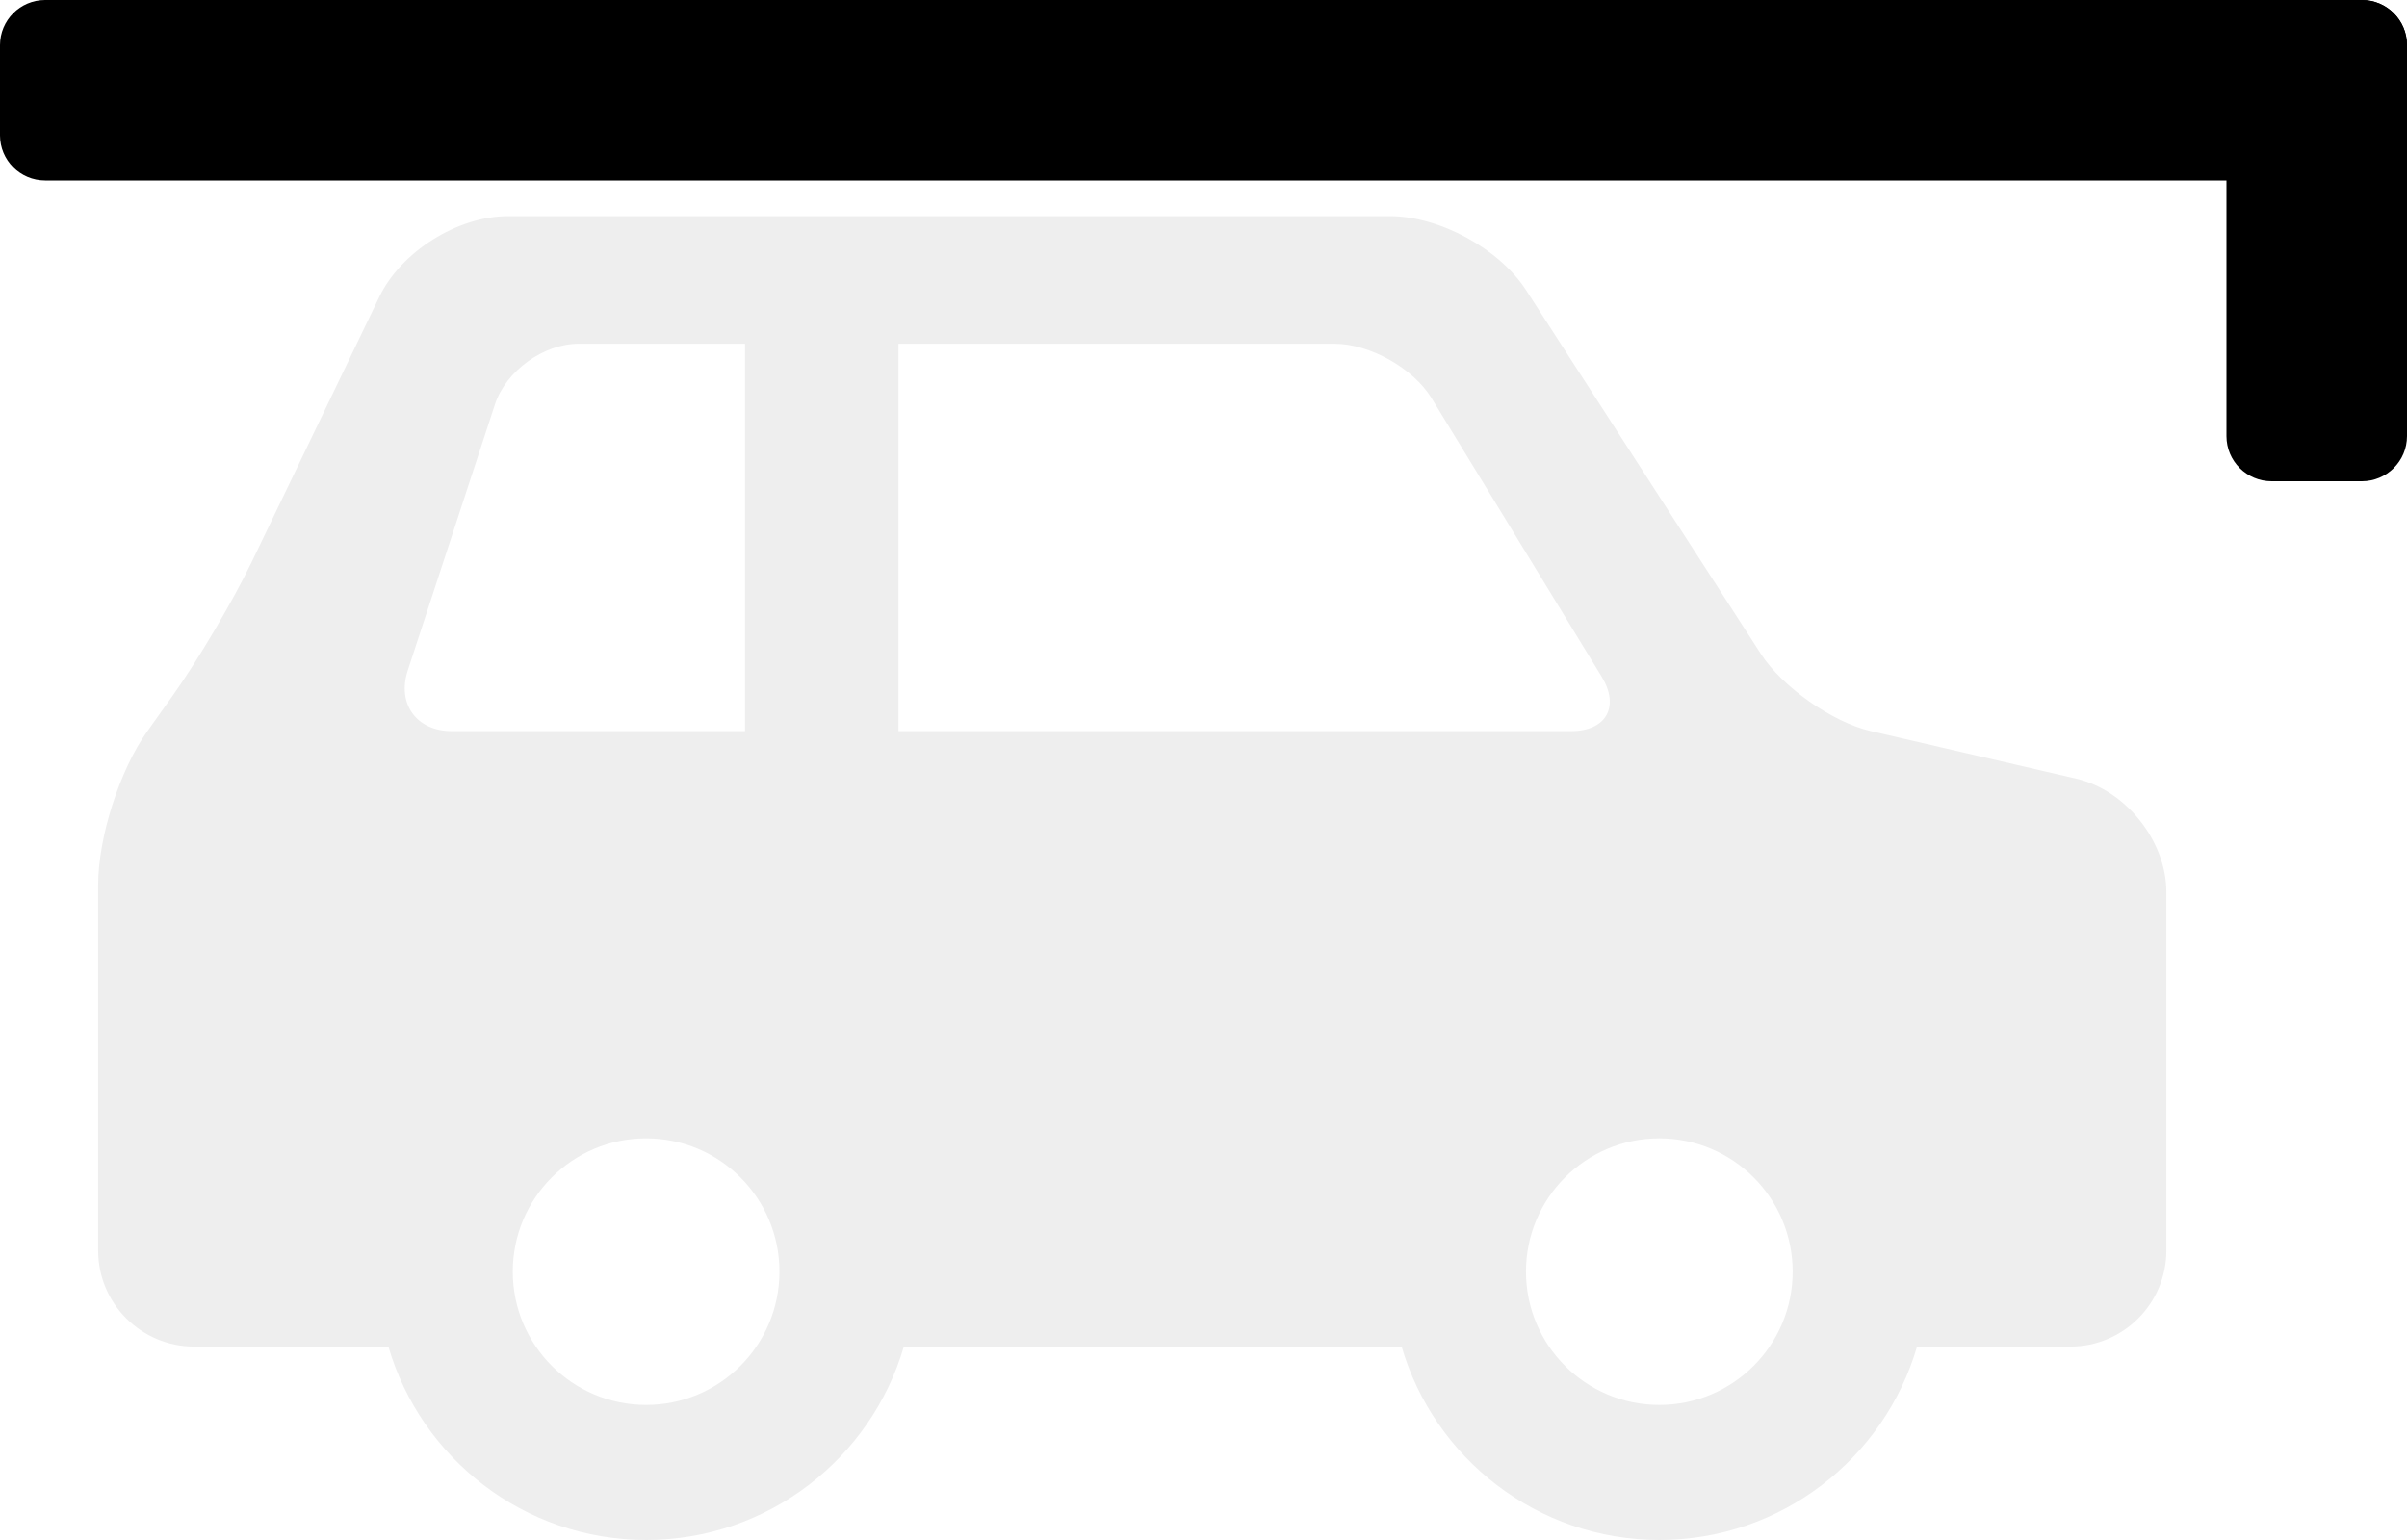
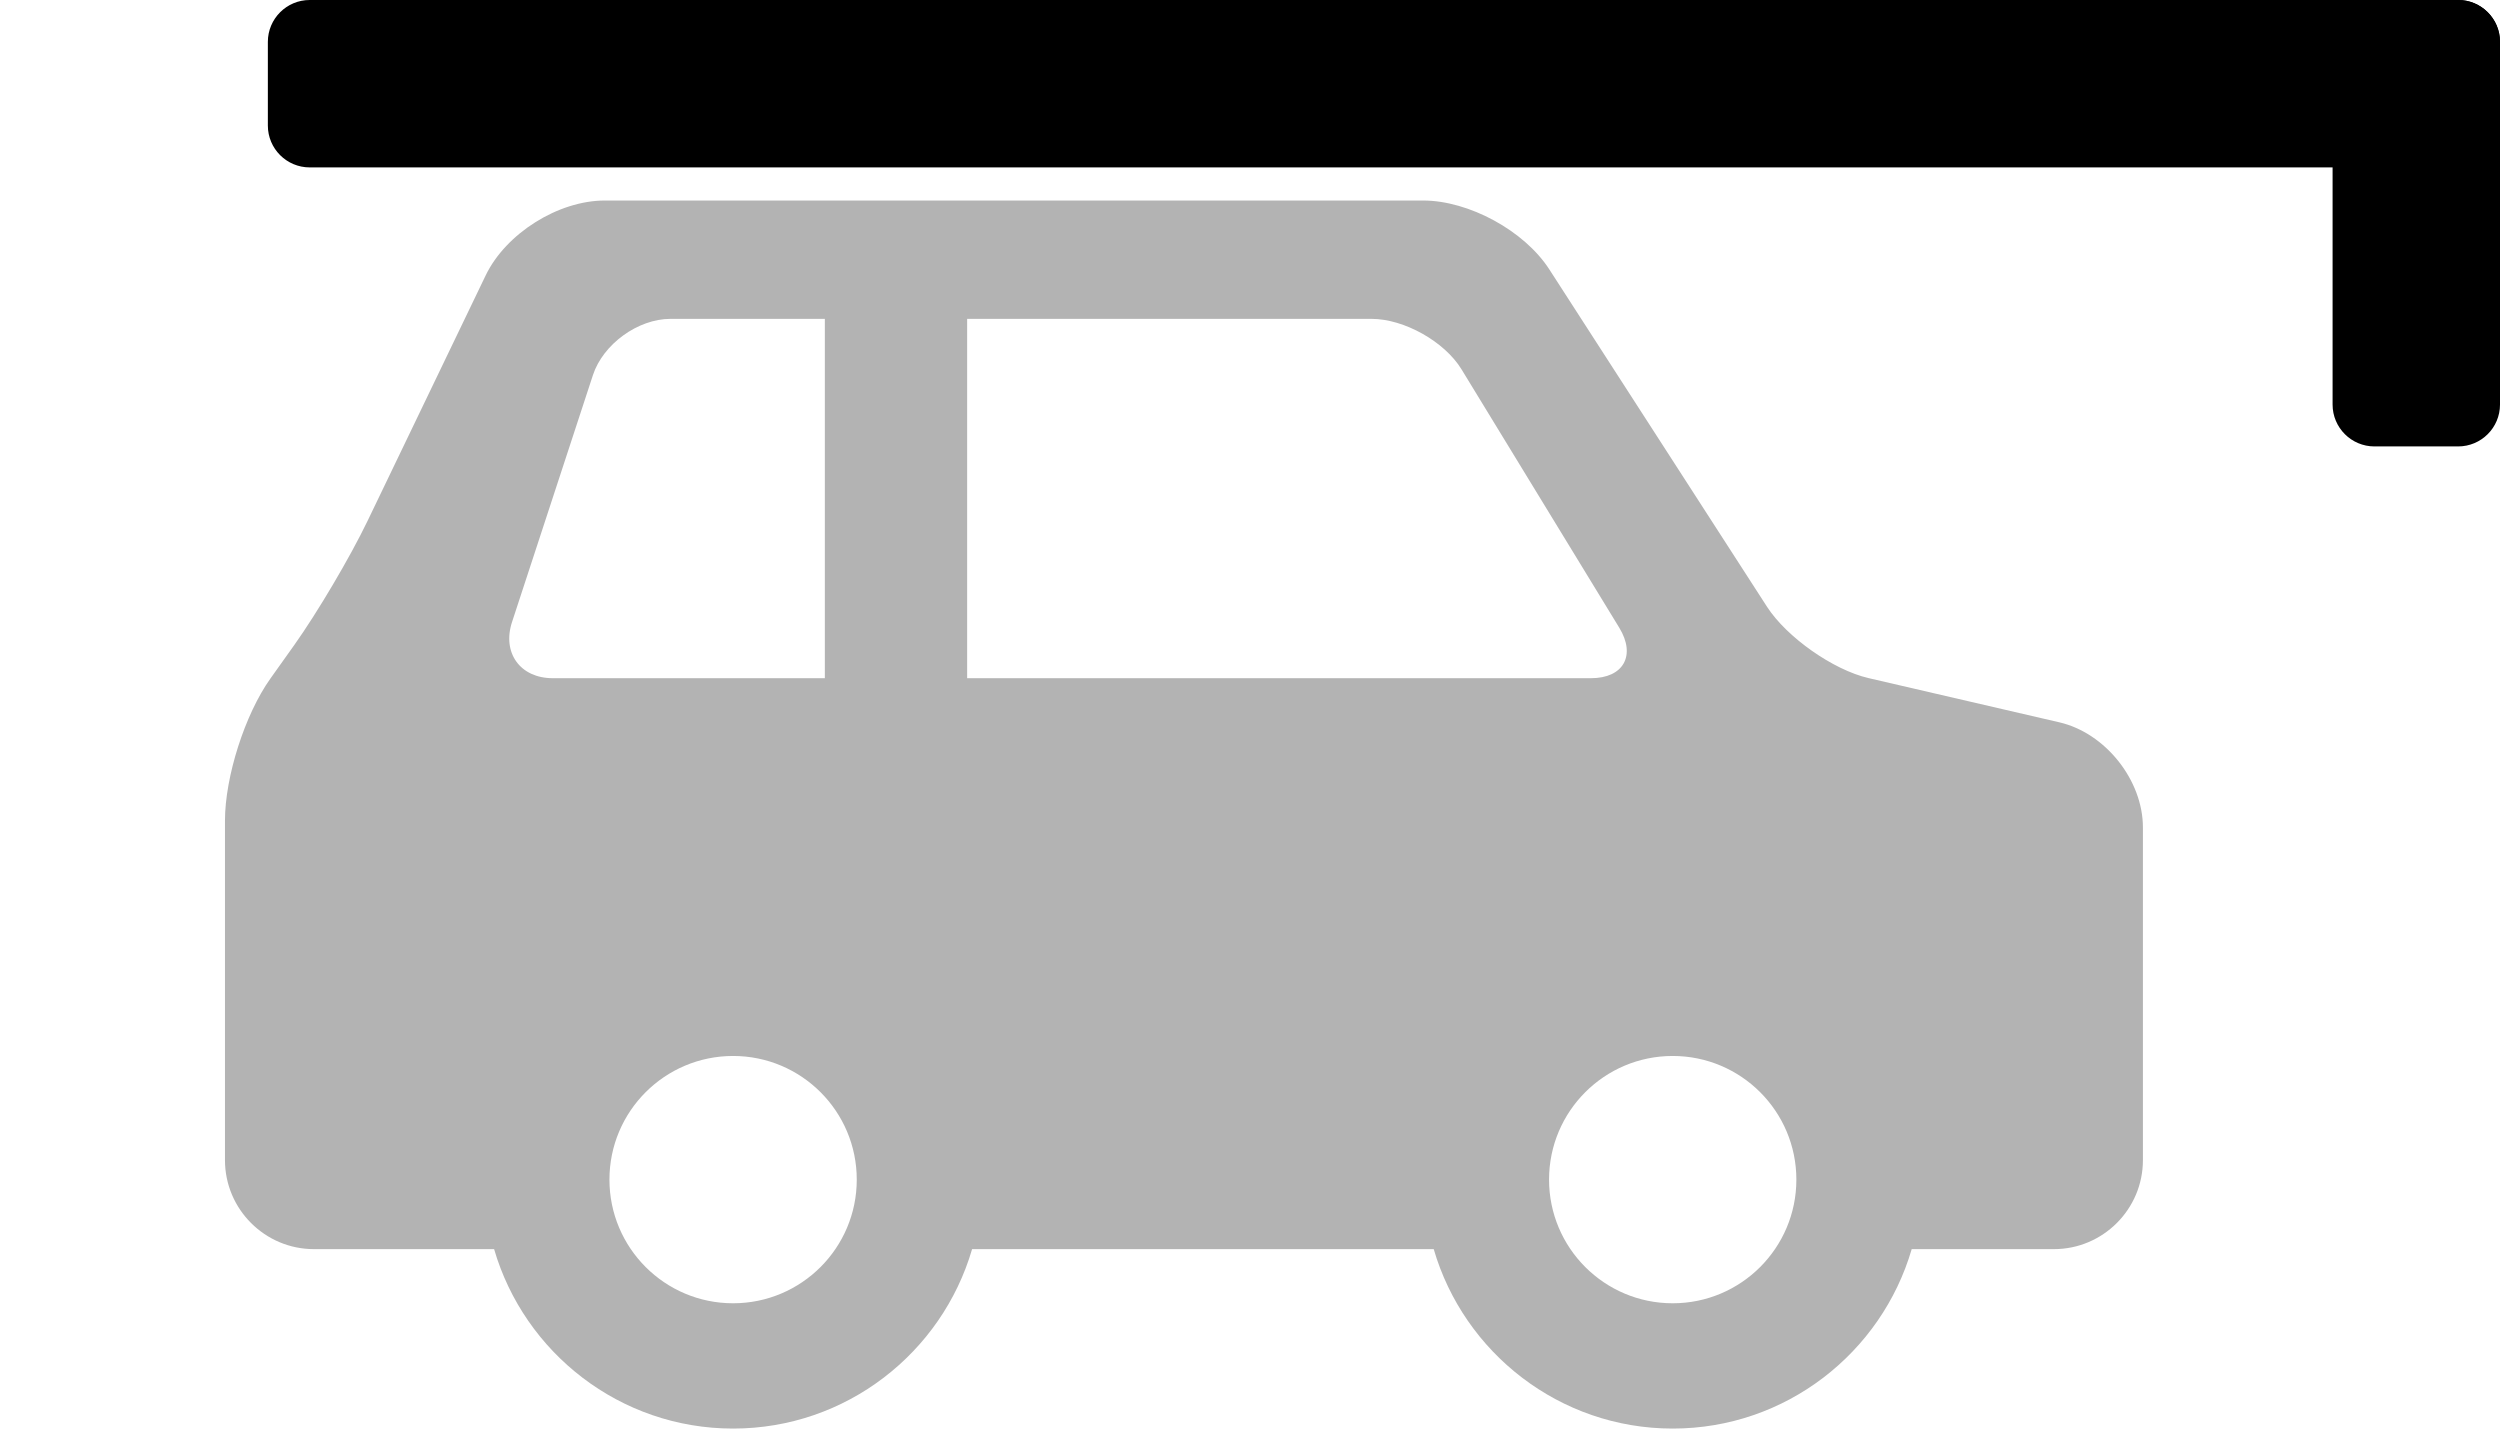
- <svg xmlns="http://www.w3.org/2000/svg" width="100%" height="100%" viewBox="0 0 400 256" version="1.1" xml:space="preserve" style="fill-rule:evenodd;clip-rule:evenodd;stroke-linejoin:round;stroke-miterlimit:2;">
-   <g transform="matrix(0.997506,0,0,1,0.997506,0)">
+ <svg xmlns="http://www.w3.org/2000/svg" width="100%" height="100%" viewBox="0 0 448 256" version="1.1" xml:space="preserve" style="fill-rule:evenodd;clip-rule:evenodd;stroke-linejoin:round;stroke-miterlimit:2;">
+   <g transform="matrix(0.997506,0,0,1,48.9975,0)">
    <g transform="matrix(2.21257,0,0,1.86027,-97.8291,-4.00183)">
      <path d="M225,6.183L225,14.246C225,16.471 223.477,18.278 221.602,18.278L47.161,18.278C45.286,18.278 43.763,16.471 43.763,14.246L43.763,6.183C43.763,3.958 45.286,2.151 47.161,2.151L221.602,2.151C223.477,2.151 225,3.958 225,6.183Z" />
    </g>
    <g transform="matrix(2.70285e-17,-0.441411,1.86492,1.14193e-16,365.913,99.3175)">
      <path d="M225,6.183L225,14.246C225,16.471 217.387,18.278 208.009,18.278L60.754,18.278C51.377,18.278 43.763,16.471 43.763,14.246L43.763,6.183C43.763,3.958 51.377,2.151 60.754,2.151L208.009,2.151C217.387,2.151 225,3.958 225,6.183Z" />
    </g>
  </g>
-   <g transform="matrix(-0.671283,0,0,0.671283,360.011,-25.8832)">
-     <path d="M499.875,219.707L493.471,210.711C487.329,202.079 478.592,187.289 473.999,177.742L442.413,112.096C437.016,100.875 423.034,92.085 410.579,92.085L192.186,92.085C179.931,92.085 165.127,100.152 158.478,110.45L100.354,200.524C95.101,208.665 82.69,217.39 73.25,219.577L22.31,231.382C10.009,234.232 0,246.827 0,259.456L0,348.252C0,361.355 10.661,372.016 23.764,372.016L61.723,372.016C69.775,399.657 95.319,419.917 125.522,419.917C155.726,419.917 181.27,399.657 189.322,372.016L312.553,372.016C320.606,399.657 346.15,419.917 376.354,419.917C406.556,419.917 432.101,399.657 440.153,372.016L488.236,372.016C501.341,372.016 512,361.355 512,348.252L512,257.656C512,245.93 506.676,229.26 499.875,219.707ZM125.522,386.47C107.293,386.47 92.512,371.688 92.512,353.459C92.512,335.228 107.293,320.45 125.522,320.45C143.753,320.45 158.533,335.228 158.533,353.459C158.533,371.688 143.753,386.47 125.522,386.47ZM313.874,219.604L147.348,219.604C138.665,219.604 135.263,213.54 139.789,206.13L181.902,137.153C186.426,129.742 197.233,123.679 205.915,123.679L313.874,123.679L313.874,219.604ZM376.354,386.47C358.123,386.47 343.343,371.688 343.343,353.459C343.343,335.228 358.123,320.45 376.354,320.45C394.583,320.45 409.363,335.228 409.363,353.459C409.363,371.688 394.583,386.47 376.354,386.47ZM424.492,219.604L351.861,219.604L351.861,123.677L393.066,123.677C401.749,123.677 411.065,130.427 413.768,138.68L435.365,204.601C438.069,212.851 433.176,219.604 424.492,219.604Z" style="fill:rgb(238,238,238);fill-rule:nonzero;" />
+   <g transform="matrix(-0.671283,0,0,0.671283,384.011,-25.8832)">
+     <path d="M499.875,219.707L493.471,210.711C487.329,202.079 478.592,187.289 473.999,177.742L442.413,112.096C437.016,100.875 423.034,92.085 410.579,92.085L192.186,92.085C179.931,92.085 165.127,100.152 158.478,110.45L100.354,200.524C95.101,208.665 82.69,217.39 73.25,219.577L22.31,231.382C10.009,234.232 0,246.827 0,259.456L0,348.252C0,361.355 10.661,372.016 23.764,372.016L61.723,372.016C69.775,399.657 95.319,419.917 125.522,419.917C155.726,419.917 181.27,399.657 189.322,372.016L312.553,372.016C320.606,399.657 346.15,419.917 376.354,419.917C406.556,419.917 432.101,399.657 440.153,372.016L488.236,372.016C501.341,372.016 512,361.355 512,348.252L512,257.656C512,245.93 506.676,229.26 499.875,219.707ZM125.522,386.47C107.293,386.47 92.512,371.688 92.512,353.459C92.512,335.228 107.293,320.45 125.522,320.45C143.753,320.45 158.533,335.228 158.533,353.459C158.533,371.688 143.753,386.47 125.522,386.47ZM313.874,219.604L147.348,219.604C138.665,219.604 135.263,213.54 139.789,206.13L181.902,137.153C186.426,129.742 197.233,123.679 205.915,123.679L313.874,123.679L313.874,219.604ZM376.354,386.47C358.123,386.47 343.343,371.688 343.343,353.459C343.343,335.228 358.123,320.45 376.354,320.45C394.583,320.45 409.363,335.228 409.363,353.459C409.363,371.688 394.583,386.47 376.354,386.47ZM424.492,219.604L351.861,219.604L351.861,123.677L393.066,123.677C401.749,123.677 411.065,130.427 413.768,138.68L435.365,204.601C438.069,212.851 433.176,219.604 424.492,219.604Z" style="fill:rgb(179,179,179);fill-rule:nonzero;" />
  </g>
</svg>
